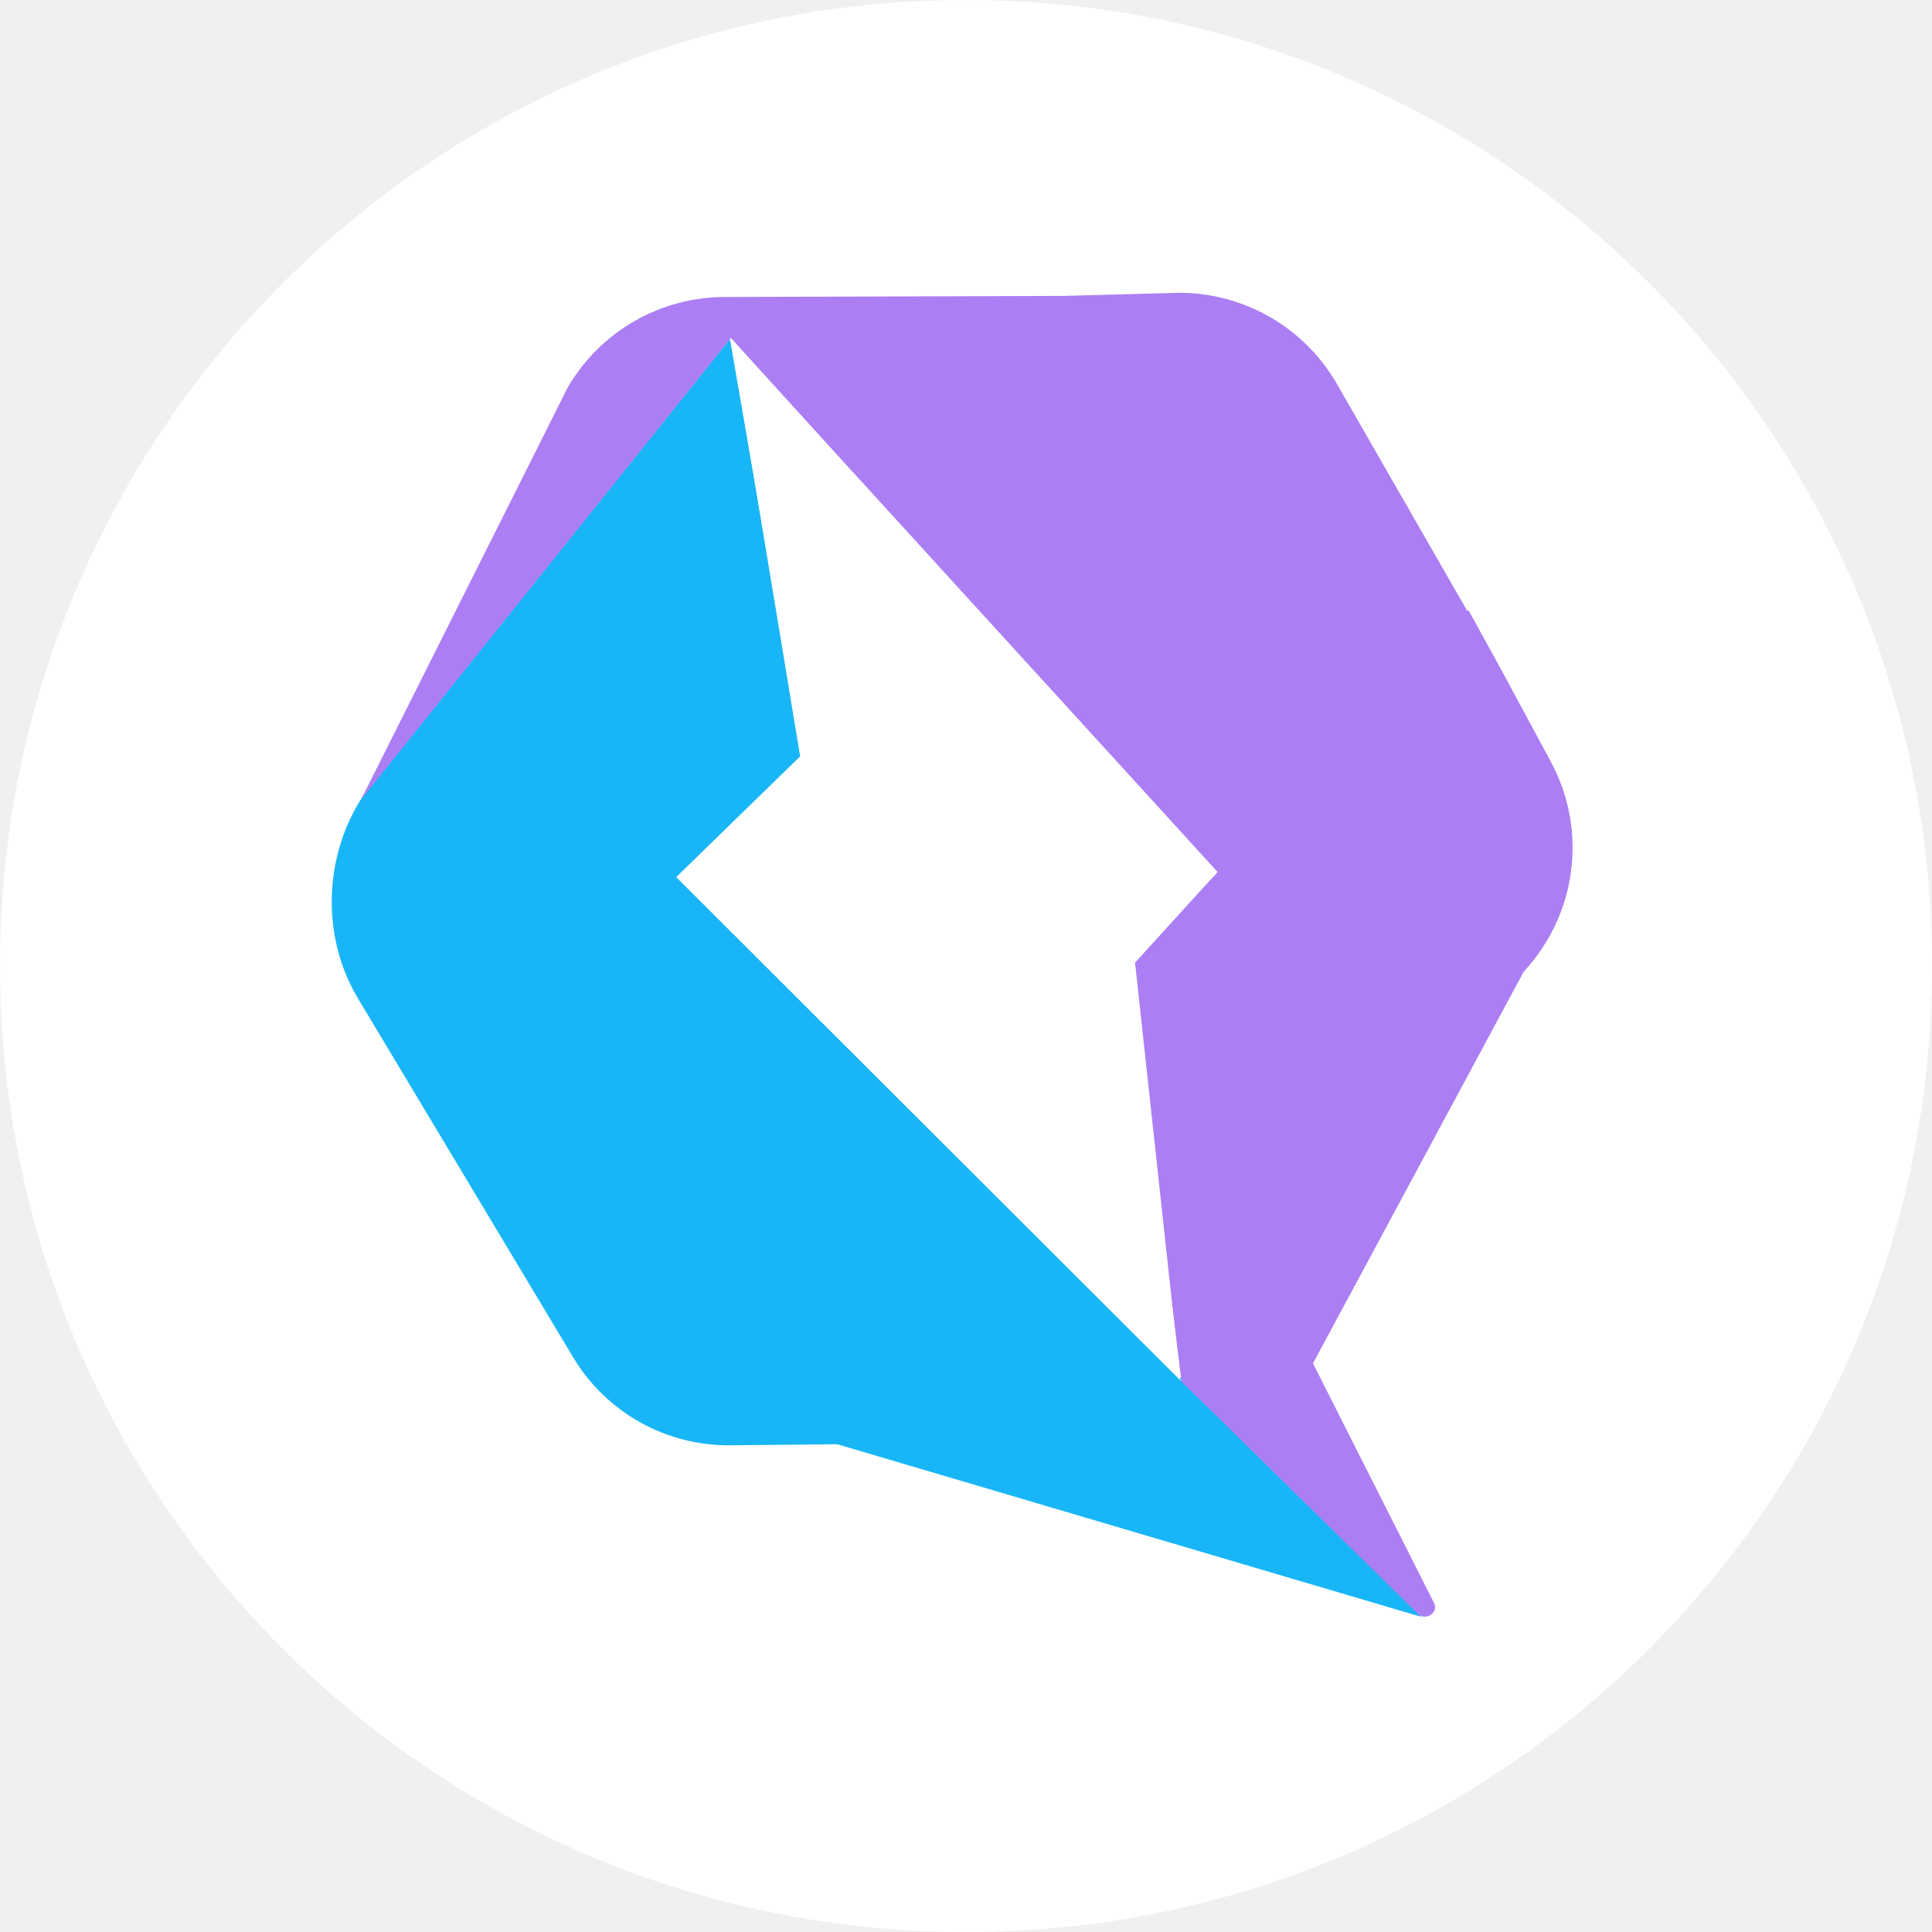
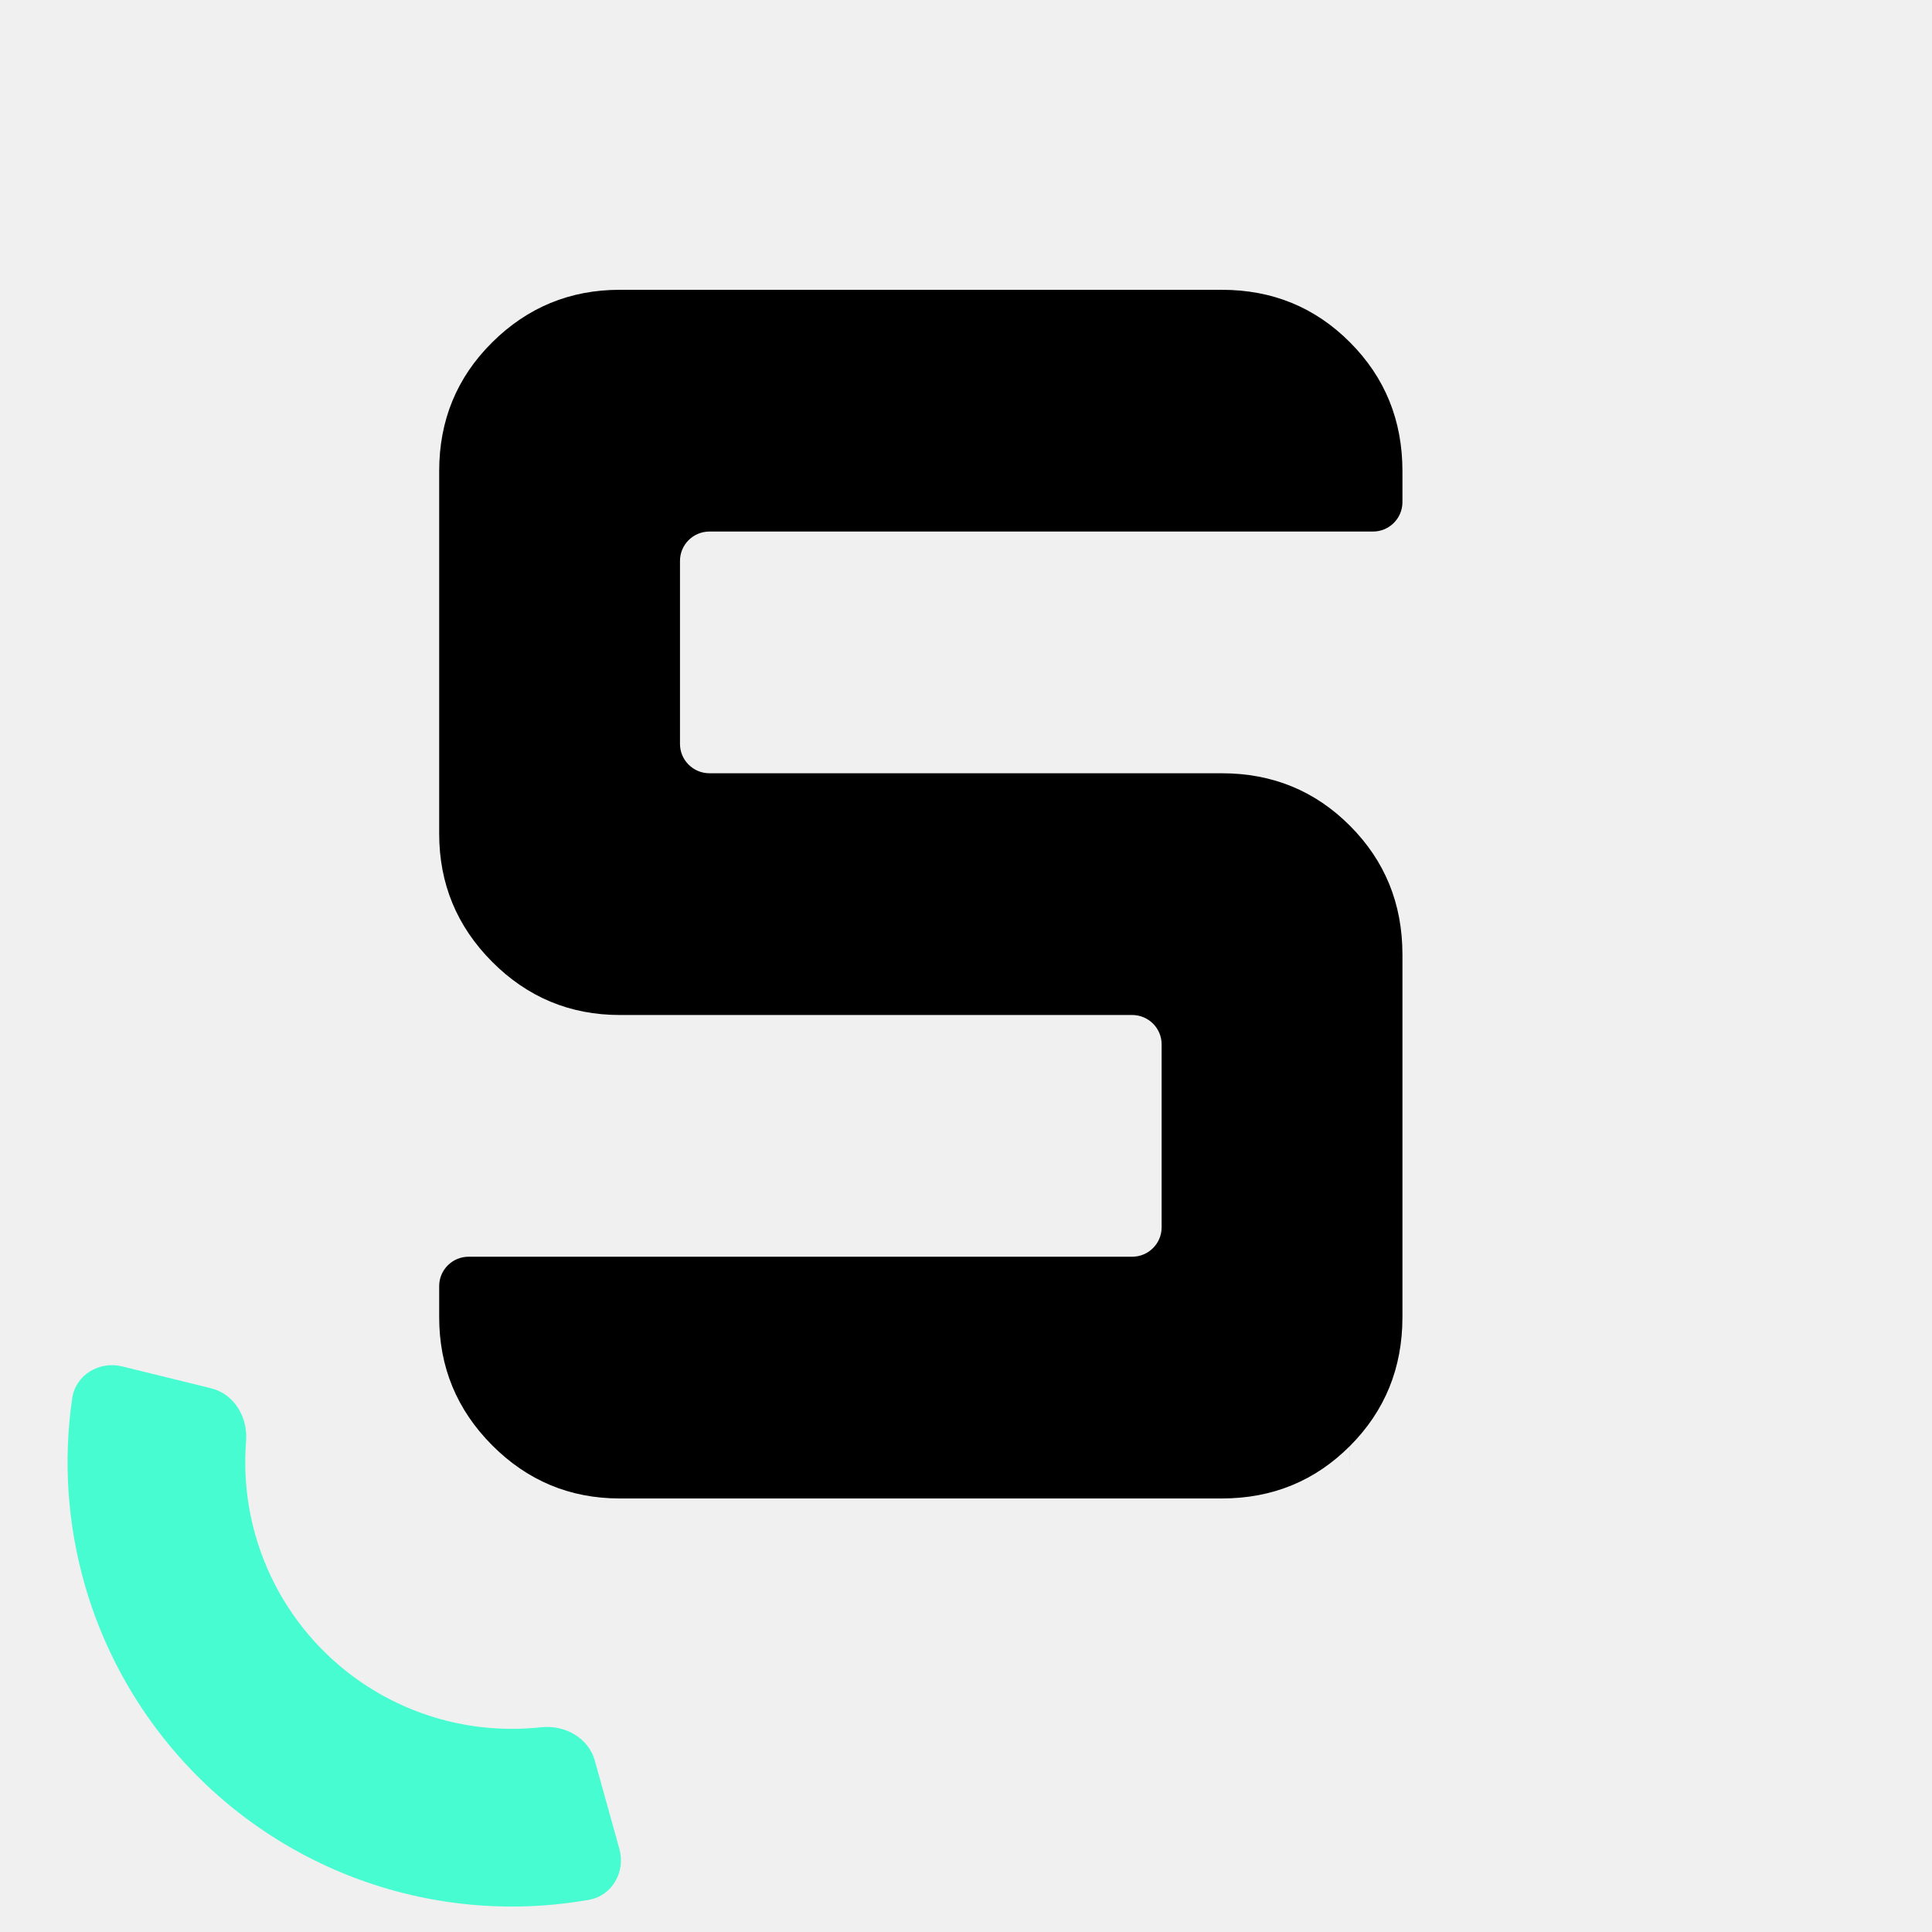
- <svg xmlns="http://www.w3.org/2000/svg" fill="none" viewBox="0 0 500 500">
-   <g clip-path="url(#a)">
-     <circle cx="250" cy="250" r="250" fill="#fff" />
-     <path fill="#18B6F6" d="m367.87 418.45-61.17-61.18-.94.13v-.67L175.7 227.53l32.05-31.13L188.9 87.73 99.56 199.09c-15.22 15.42-18.03 40.51-7.08 59.03l55.83 93.11a46.82 46.82 0 0 0 40.73 22.81l27.65-.27 151.18 44.68Z" />
-     <path fill="#AC7EF4" d="m401.25 196.94-12.29-22.81-6.41-11.67-2.54-4.56-.26.26-33.66-58.63a47.07 47.07 0 0 0-41.27-23.75l-29.51.8-88.01.28a47.07 47.07 0 0 0-40.33 23.34L93.4 207l95.76-119.54L314.7 226.19l-22.3 22.67 13.35 108.54.13-.26v.26h-.26l.26.27 10.42 10.2 50.62 49.78c2.13 2 5.6-.4 4.13-2.96l-31.25-61.85 54.5-101.3 1.73-2c.67-.81 1.33-1.62 1.87-2.42a46.8 46.8 0 0 0 3.34-50.18Z" />
-     <path fill="#fff" d="M315.1 225.65 189.18 87.6l17.9 108.14L175 227l130.5 130.27-11.75-108.14 21.37-23.48Z" />
-   </g>
-   <defs>
-     <clipPath id="a">
-       <path fill="#fff" d="M0 0h500v500H0z" />
-     </clipPath>
-   </defs>
+ <svg xmlns="http://www.w3.org/2000/svg" fill="none" viewBox="0 0 50 35" width="60" height="60">
+   <style>
+     .text {
+       fill: black;
+     }
+     @media (prefers-color-scheme: dark) {
+       .text {
+         fill: white;
+       }
+     }
+   </style>
+   <path class="text" clip-rule="evenodd" fill-rule="evenodd" d="M 34.939 29.919 C 34.036 30.826 32.929 31.28 31.621 31.28 L 16.04 31.28 C 14.752 31.28 13.651 30.821 12.737 29.904 C 11.823 28.986 11.366 27.881 11.366 26.588 V 25.784 C 11.366 25.364 11.707 25.024 12.129 25.024 L 29.3 25.024 C 29.721 25.024 30.063 24.683 30.063 24.264 V 19.528 C 30.063 19.108 29.721 18.768 29.3 18.768 L 16.04 18.768 C 14.752 18.768 13.651 18.309 12.737 17.392 C 11.823 16.474 11.366 15.369 11.366 14.076 L 11.366 4.692 C 11.366 3.378 11.823 2.268 12.737 1.361 C 13.651 0.454 14.752 0 16.04 0 L 31.621 0 C 32.929 0 34.036 0.454 34.939 1.361 C 35.843 2.268 36.295 3.378 36.295 4.692 V 5.495 C 36.295 5.915 35.954 6.256 35.533 6.256 L 18.361 6.256 C 17.94 6.256 17.598 6.596 17.598 7.016 V 11.752 C 17.598 12.171 17.94 12.512 18.361 12.512 L 31.621 12.512 C 32.929 12.512 34.036 12.966 34.939 13.873 C 35.843 14.78 36.295 15.89 36.295 17.204 v 9.384 c 0 1.314 -0.452 2.424 -1.355 3.331 V 30.583" />
+   <path d="M3.164 27.863C2.566 27.716 1.956 28.081 1.868 28.691C1.634 30.3 1.744 31.945 2.195 33.517C2.749 35.447 3.799 37.197 5.239 38.596C6.68 39.993 8.462 40.99 10.407 41.486C11.991 41.889 13.639 41.95 15.241 41.667C15.847 41.56 16.194 40.94 16.029 40.347L15.394 38.065C15.229 37.471 14.614 37.134 14.002 37.201C13.181 37.291 12.348 37.234 11.543 37.029C10.376 36.732 9.307 36.134 8.442 35.295C7.578 34.456 6.948 33.406 6.615 32.248C6.386 31.449 6.304 30.618 6.369 29.795C6.418 29.181 6.063 28.576 5.465 28.429L3.164 27.863Z" fill="#48FCD1" />
</svg>
